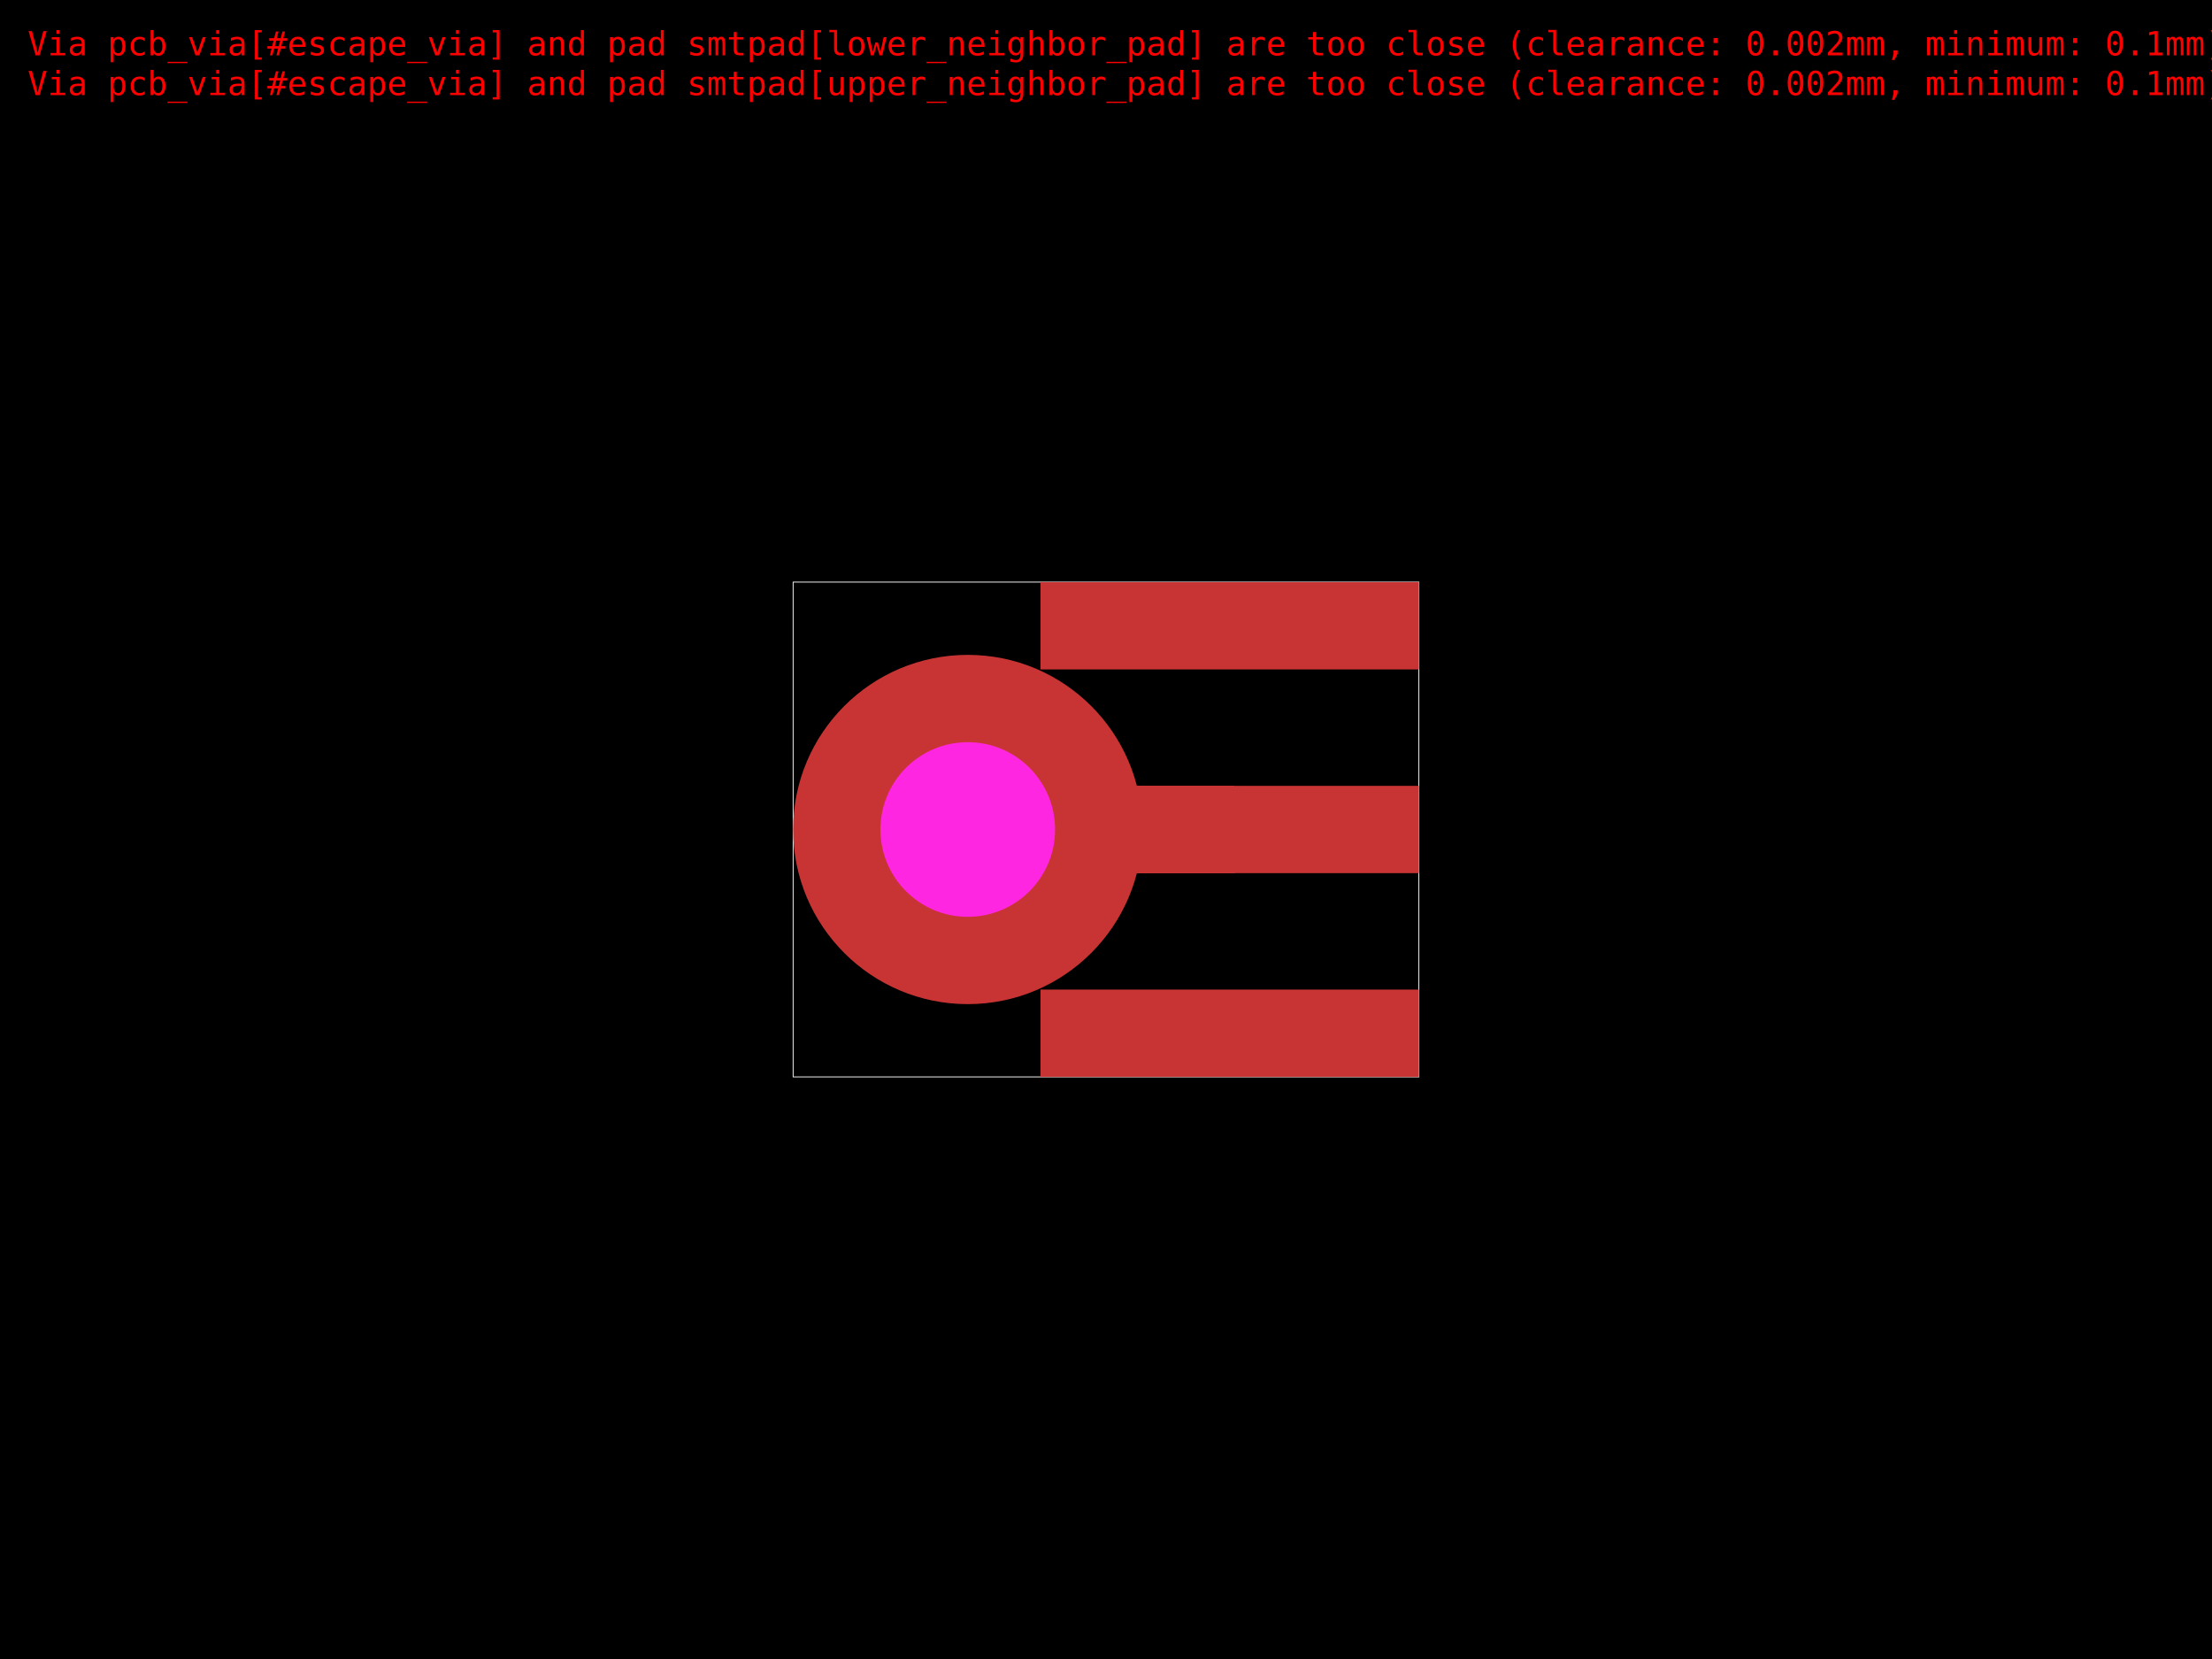
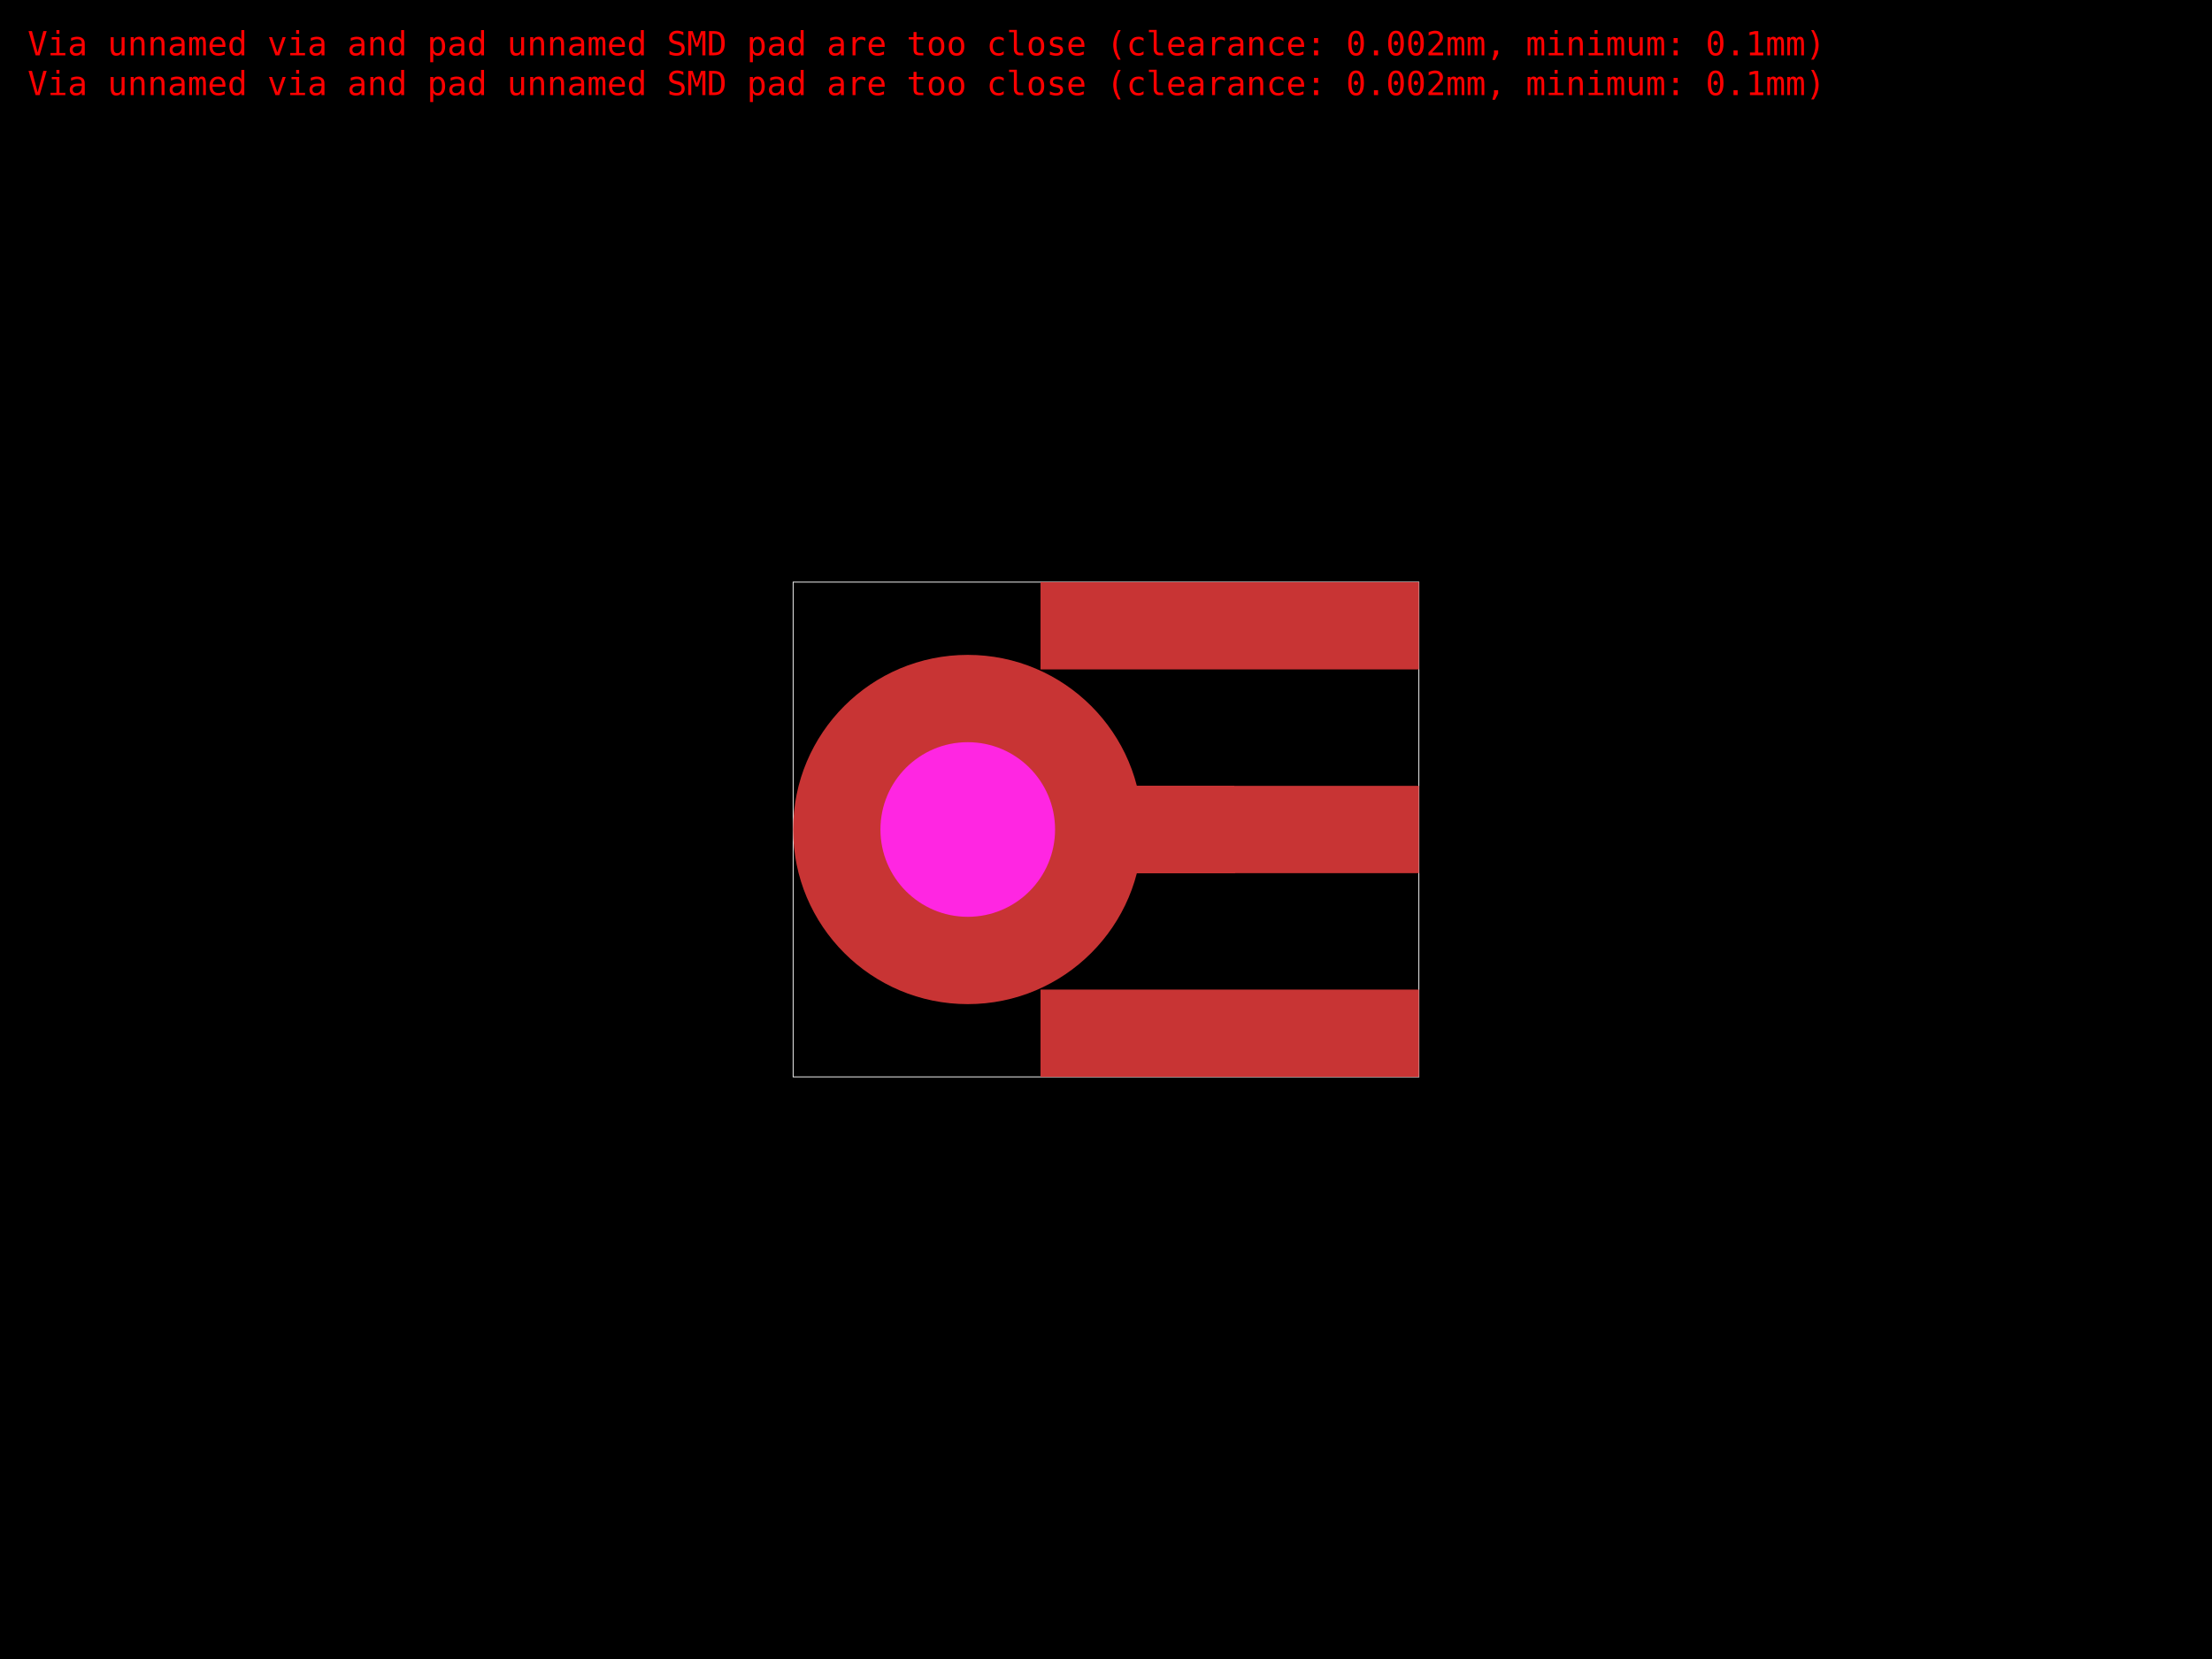
<svg xmlns="http://www.w3.org/2000/svg" width="800" height="600">
  <style />
  <rect class="boundary" x="0" y="0" fill="#000" width="800" height="600" data-type="pcb_background" data-pcb-layer="global" />
  <rect class="pcb-boundary" fill="none" stroke="#fff" stroke-width="0.3" x="286.842" y="210.526" width="226.316" height="178.947" data-type="pcb_boundary" data-pcb-layer="global" />
  <rect class="pcb-pad" fill="rgb(200, 52, 52)" x="376.316" y="284.211" width="136.842" height="31.579" data-type="pcb_smtpad" data-pcb-layer="top" />
  <rect class="pcb-pad" fill="rgb(200, 52, 52)" x="376.316" y="210.526" width="136.842" height="31.579" data-type="pcb_smtpad" data-pcb-layer="top" />
  <rect class="pcb-pad" fill="rgb(200, 52, 52)" x="376.316" y="357.895" width="136.842" height="31.579" data-type="pcb_smtpad" data-pcb-layer="top" />
  <path class="pcb-trace" stroke="rgb(200, 52, 52)" fill="none" d="M 444.737 300 L 350 300" stroke-width="31.579" stroke-linecap="round" stroke-linejoin="round" shape-rendering="crispEdges" data-type="pcb_trace" data-pcb-layer="top" />
  <g data-type="pcb_via" data-pcb-layer="through">
    <circle class="pcb-hole-outer" fill="rgb(200, 52, 52)" cx="350" cy="300" r="63.158" data-type="pcb_via" data-pcb-layer="top" />
    <circle class="pcb-hole-inner" fill="#FF26E2" cx="350" cy="300" r="31.579" data-type="pcb_via" data-pcb-layer="drill" />
  </g>
  <text x="10" y="20" fill="red" font-family="monospace" font-size="12px" data-type="pcb_error_text_overlay" data-layer="global">
-     <tspan x="10" dy="0">Via pcb_via[#escape_via] and pad smtpad[lower_neighbor_pad] are too close (clearance: 0.002mm, minimum: 0.1mm)</tspan>
-     <tspan x="10" dy="1.2em">Via pcb_via[#escape_via] and pad smtpad[upper_neighbor_pad] are too close (clearance: 0.002mm, minimum: 0.1mm)</tspan>
+     <tspan x="10" dy="0">Via unnamed via and pad unnamed SMD pad are too close (clearance: 0.002mm, minimum: 0.1mm)</tspan>
+     <tspan x="10" dy="1.2em">Via unnamed via and pad unnamed SMD pad are too close (clearance: 0.002mm, minimum: 0.1mm)</tspan>
  </text>
</svg>
